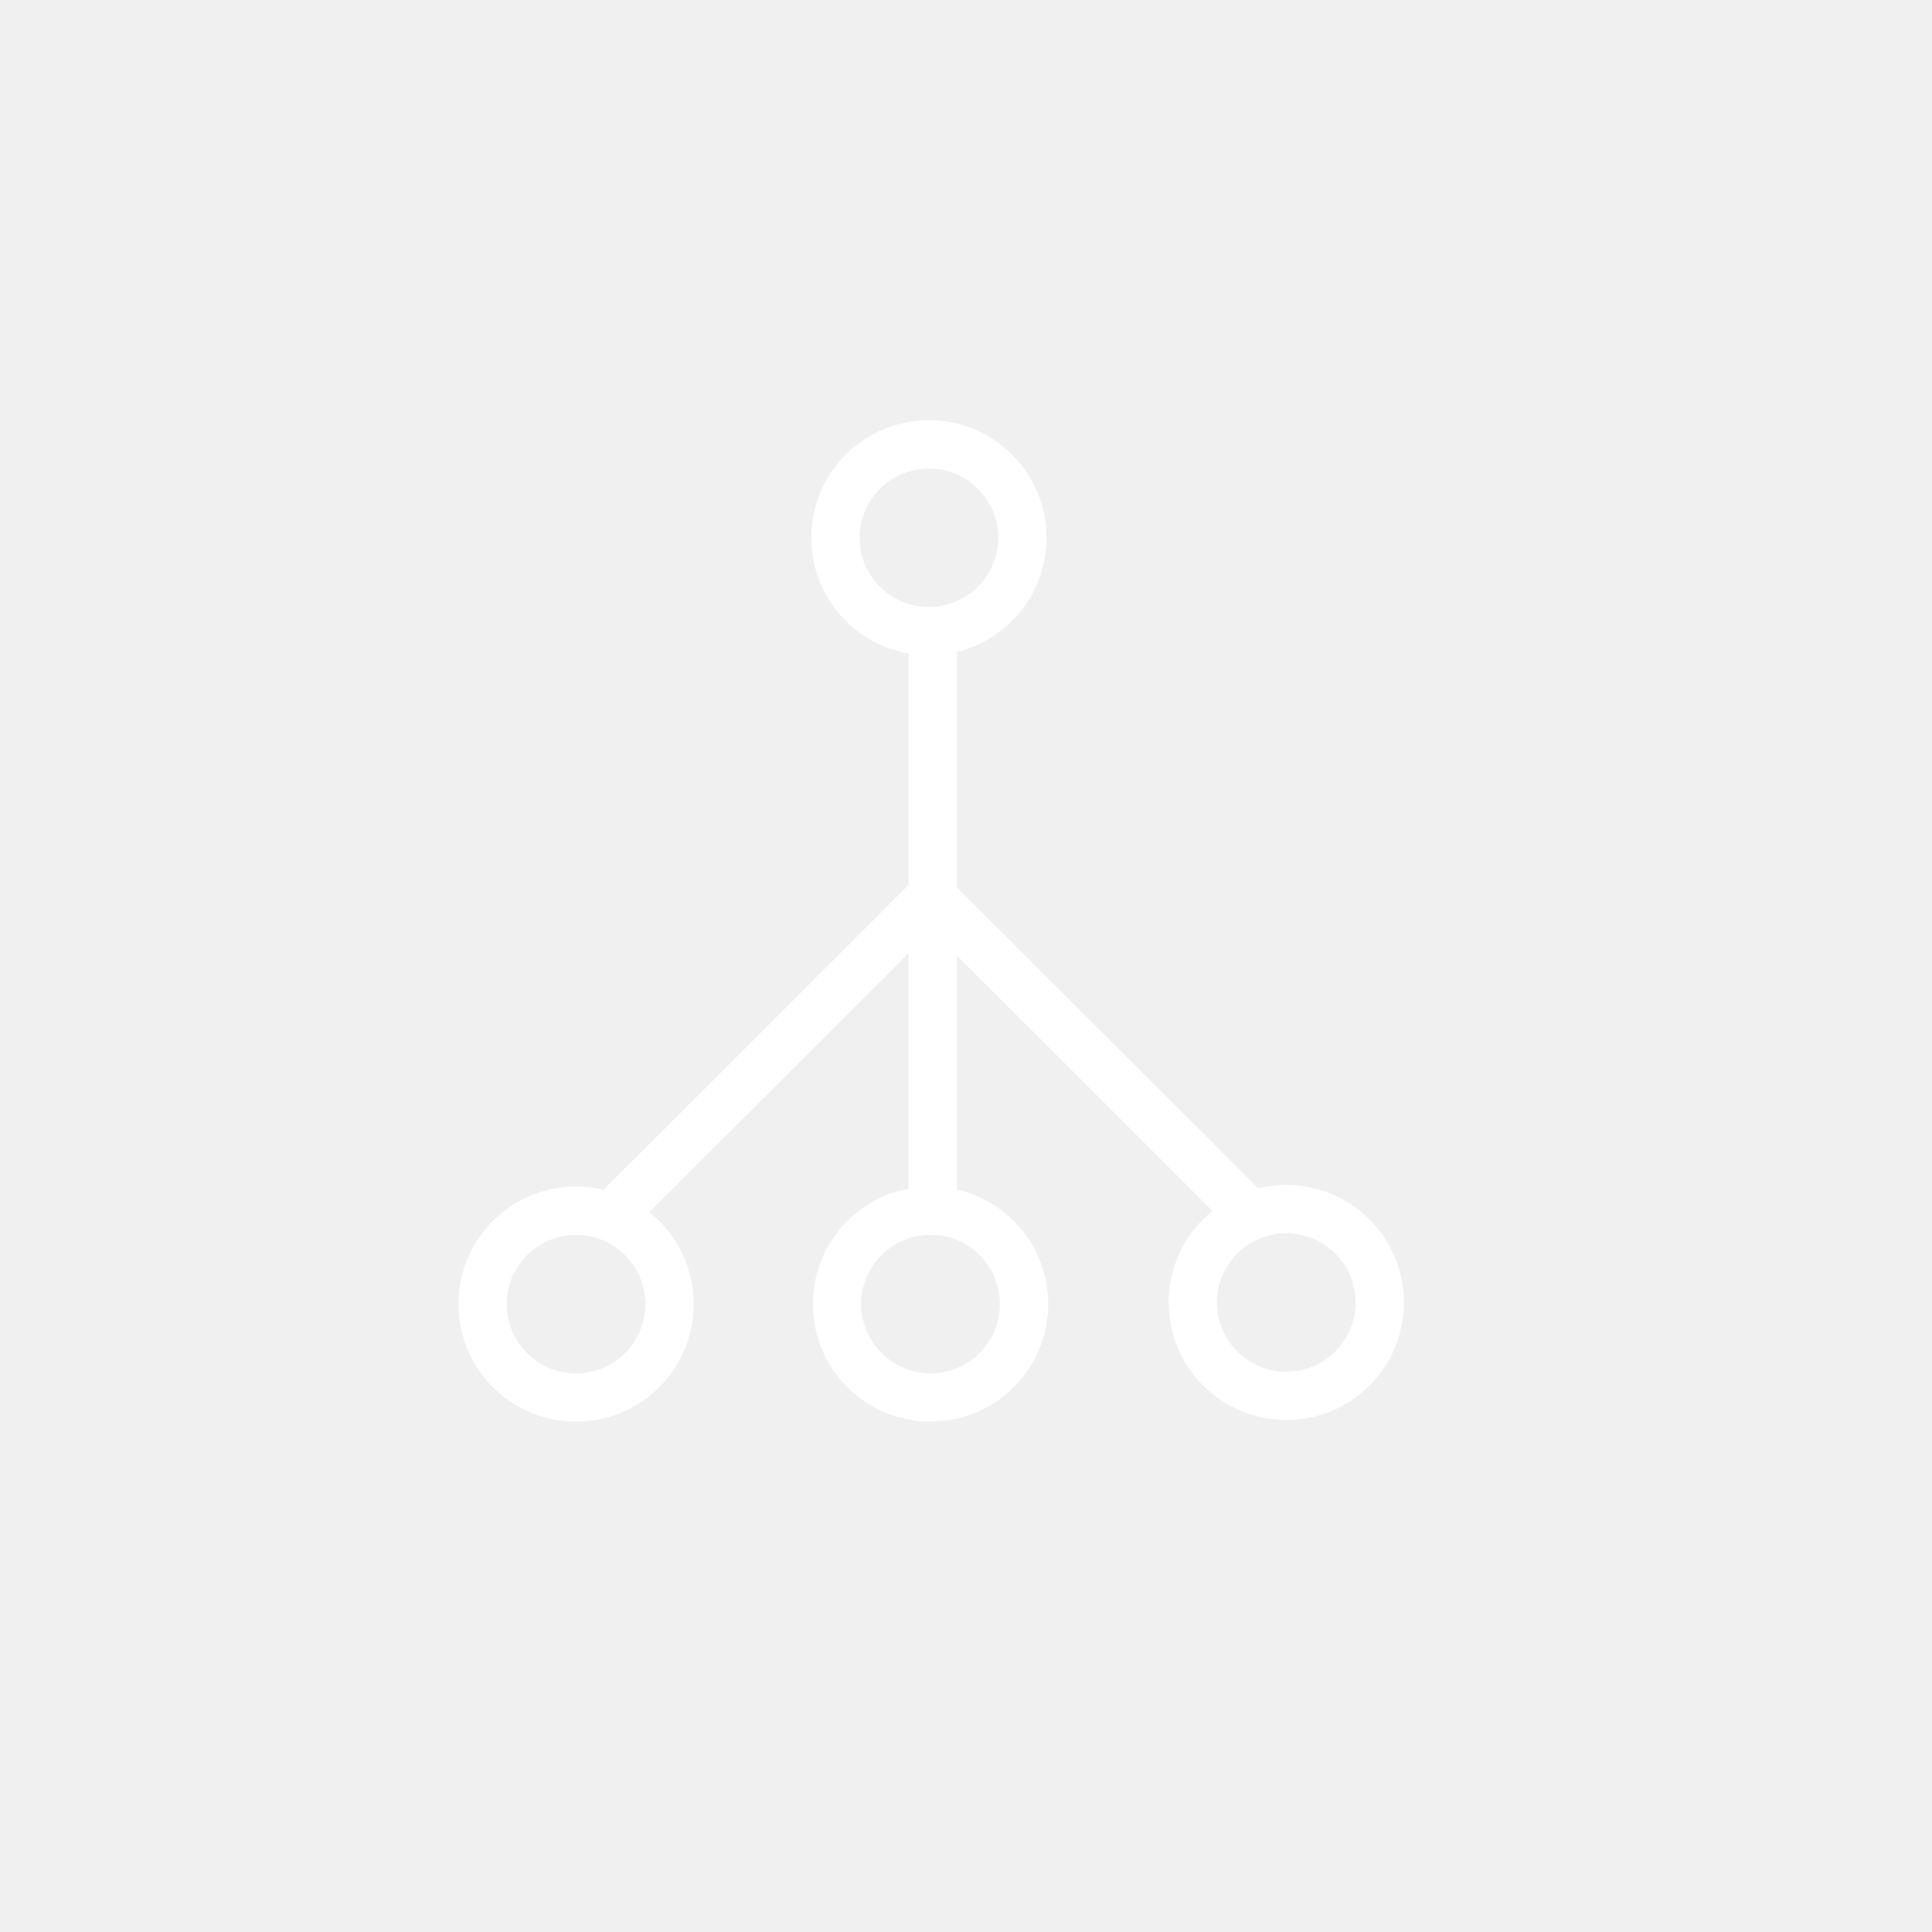
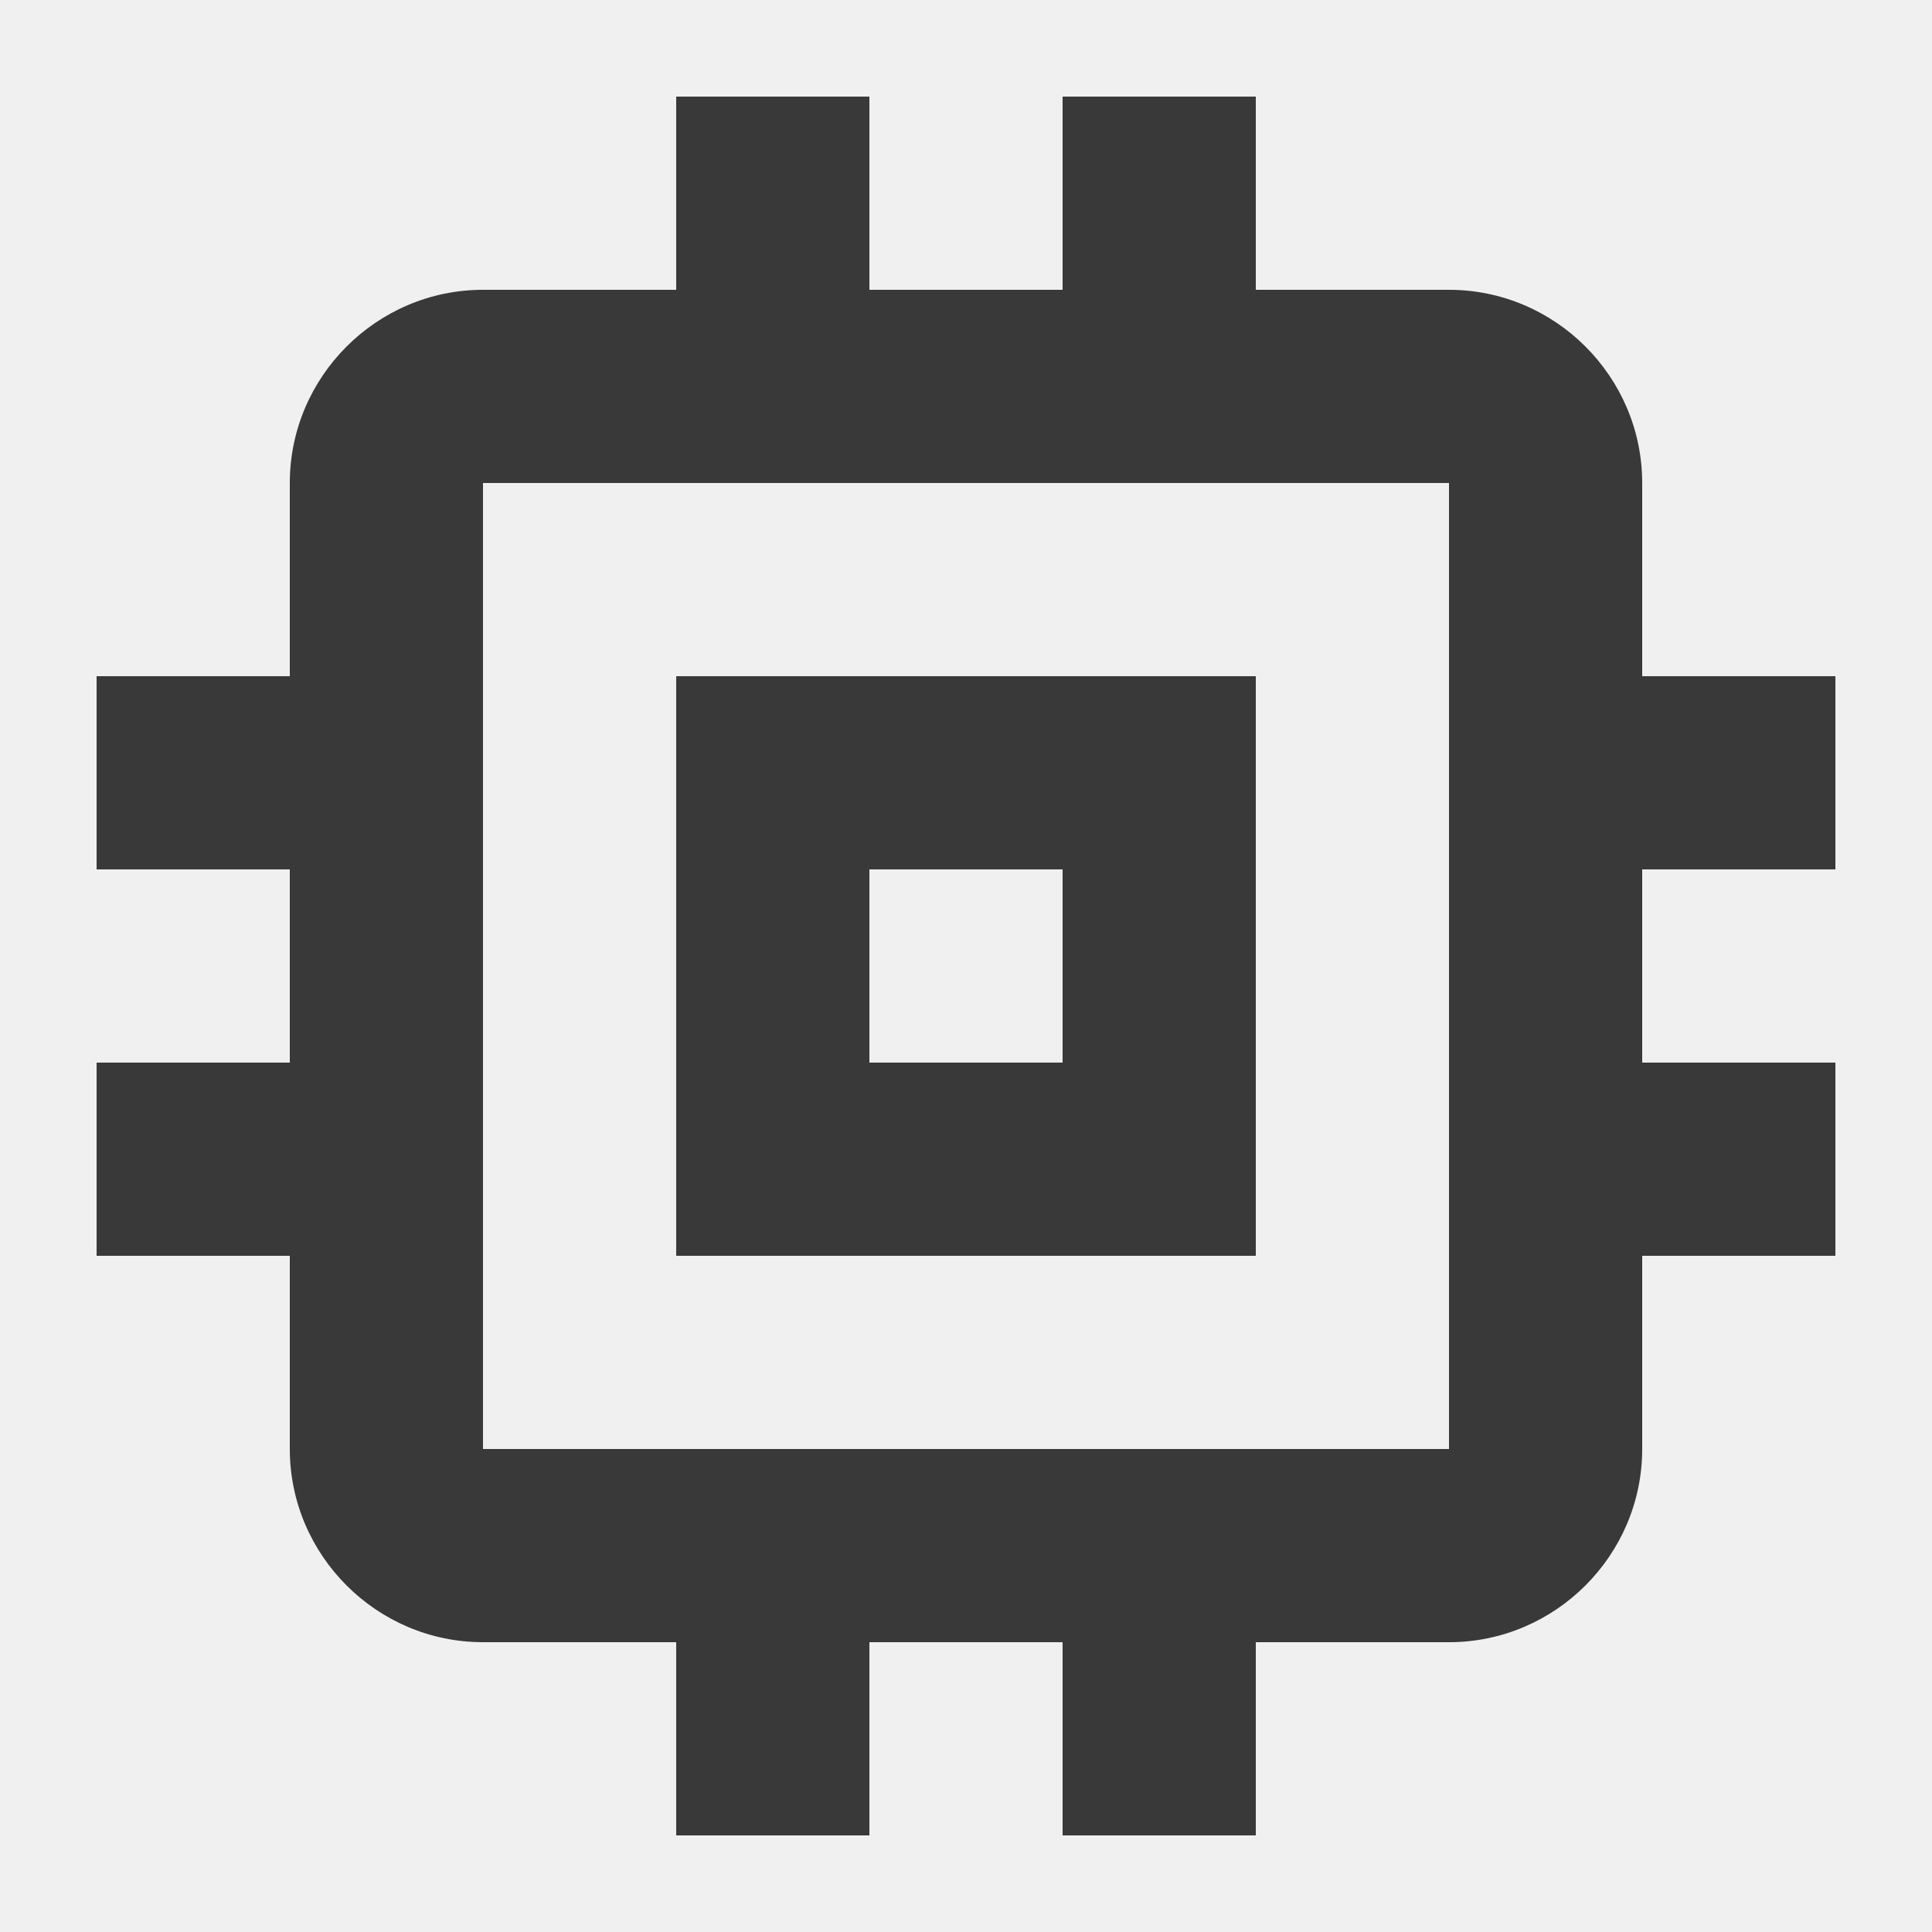
- <svg xmlns="http://www.w3.org/2000/svg" width="40px" height="40px" viewBox="0 0 40 40" version="1.1">
+ <svg xmlns="http://www.w3.org/2000/svg" width="20px" height="20px" viewBox="0 0 20 20" version="1.1">
  <defs />
  <g id="Page-1" stroke="none" stroke-width="1" fill="none" fill-rule="evenodd">
-     <g id="tech" stroke="#FFFFFF">
-       <path d="M13.862,27 C13.862,28.068 12.995,28.934 11.926,28.934 C10.858,28.934 9.991,28.068 9.991,27 C9.991,25.932 10.858,25.066 11.926,25.066 C12.995,25.066 13.862,25.932 13.862,27 L13.862,27 Z M21.201,26.999 C21.201,28.067 20.335,28.933 19.266,28.933 C18.197,28.933 17.33,28.067 17.33,26.999 C17.33,25.931 18.197,25.066 19.266,25.066 C20.335,25.066 21.201,25.931 21.201,26.999 L21.201,26.999 Z M28.566,26.966 C28.566,28.034 27.7,28.9 26.631,28.9 C25.562,28.9 24.695,28.034 24.695,26.966 C24.695,25.898 25.562,25.033 26.631,25.033 C27.7,25.033 28.566,25.898 28.566,26.966 L28.566,26.966 Z M21.167,11.134 C21.167,12.202 20.301,13.067 19.232,13.067 C18.163,13.067 17.297,12.202 17.297,11.134 C17.297,10.066 18.163,9.2 19.232,9.2 C20.301,9.2 21.167,10.066 21.167,11.134 L21.167,11.134 Z M19.311,24.842 L19.311,12.866 L19.311,24.842 Z M12.644,25.191 L19.399,18.442 L12.644,25.191 Z M19.224,18.491 L25.956,25.217 L19.224,18.491 Z" id="Imported-Layers" />
+     <g id="tech" fill="#393939">
+       <path d="M13,7 L7,7 L7,13 L13,13 L13,7 L13,7 Z M11,11 L9,11 L9,9 L11,9 L11,11 L11,11 Z M19,9 L19,7 L17,7 L17,5 C17,3.9 16.1,3 15,3 L13,3 L13,1 L11,1 L11,3 L9,3 L9,1 L7,1 L7,3 L5,3 C3.9,3 3,3.9 3,5 L3,7 L1,7 L1,9 L3,9 L3,11 L1,11 L1,13 L3,13 L3,15 C3,16.1 3.9,17 5,17 L7,17 L7,19 L9,19 L9,17 L11,17 L11,19 L13,19 L13,17 L15,17 C16.1,17 17,16.1 17,15 L17,13 L19,13 L19,11 L17,11 L17,9 L19,9 L19,9 Z M15,15 L5,15 L5,5 L15,5 L15,15 L15,15 Z" id="tech-dark" />
    </g>
  </g>
</svg>
